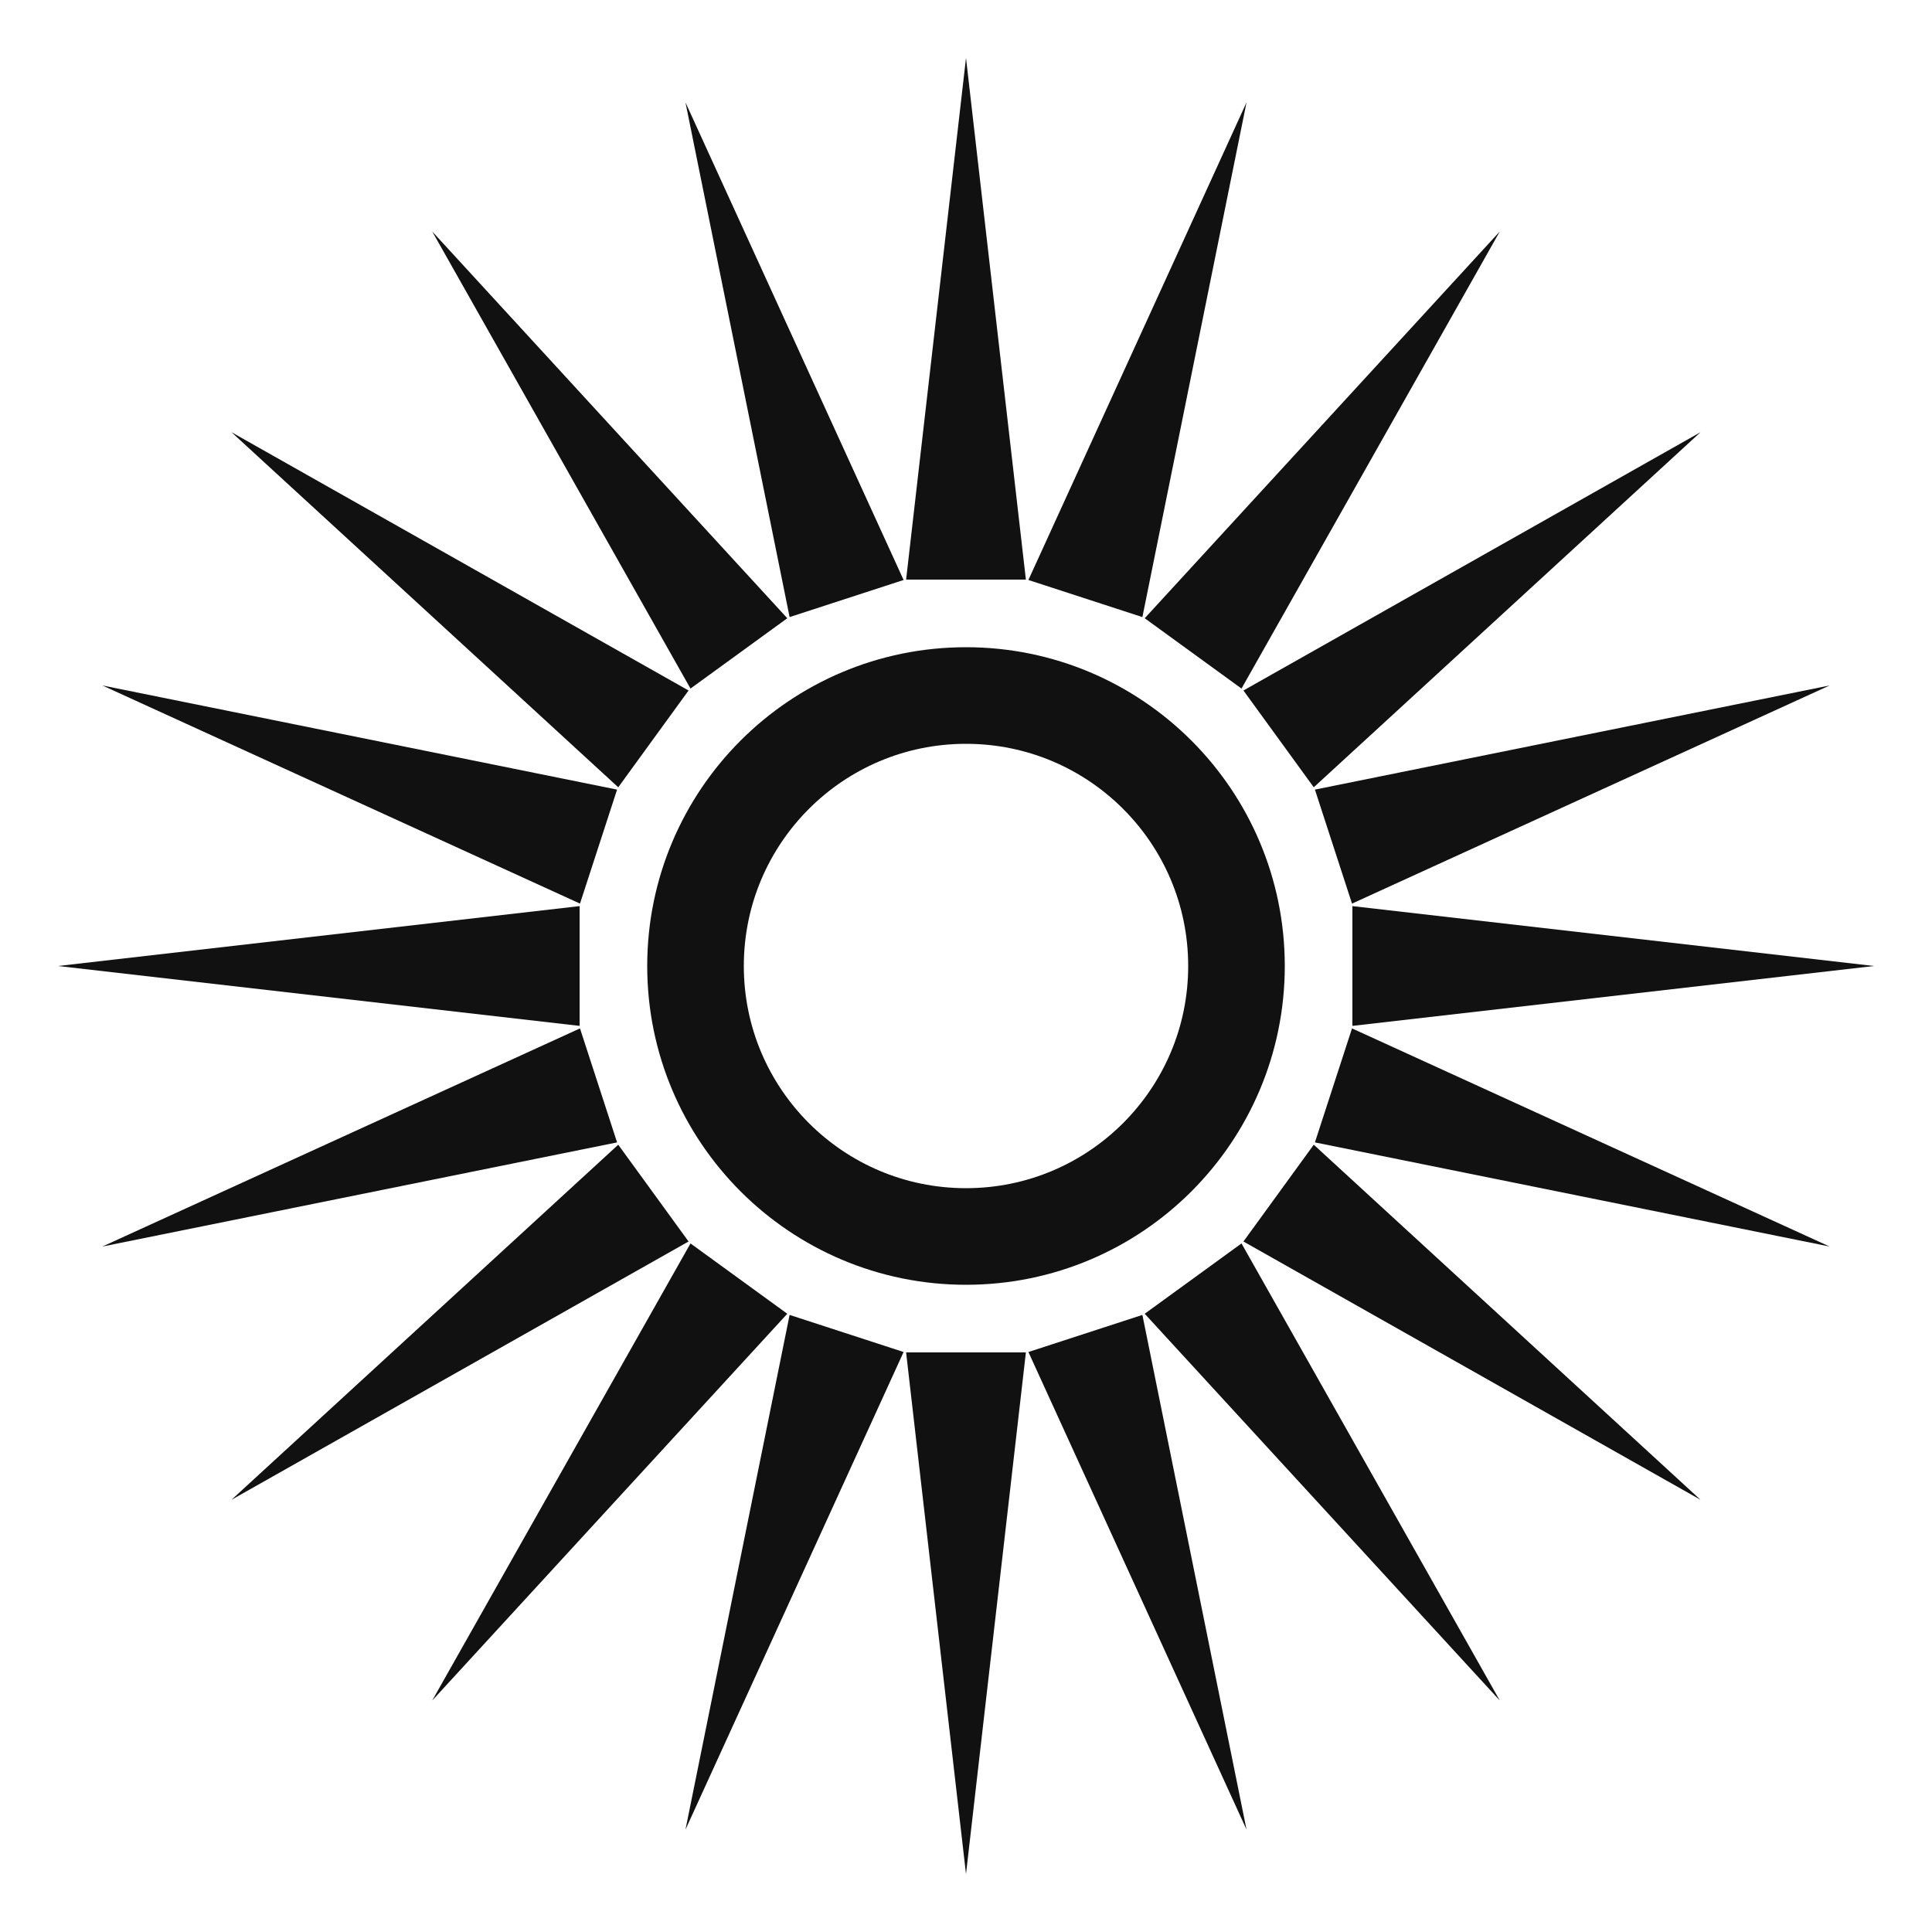
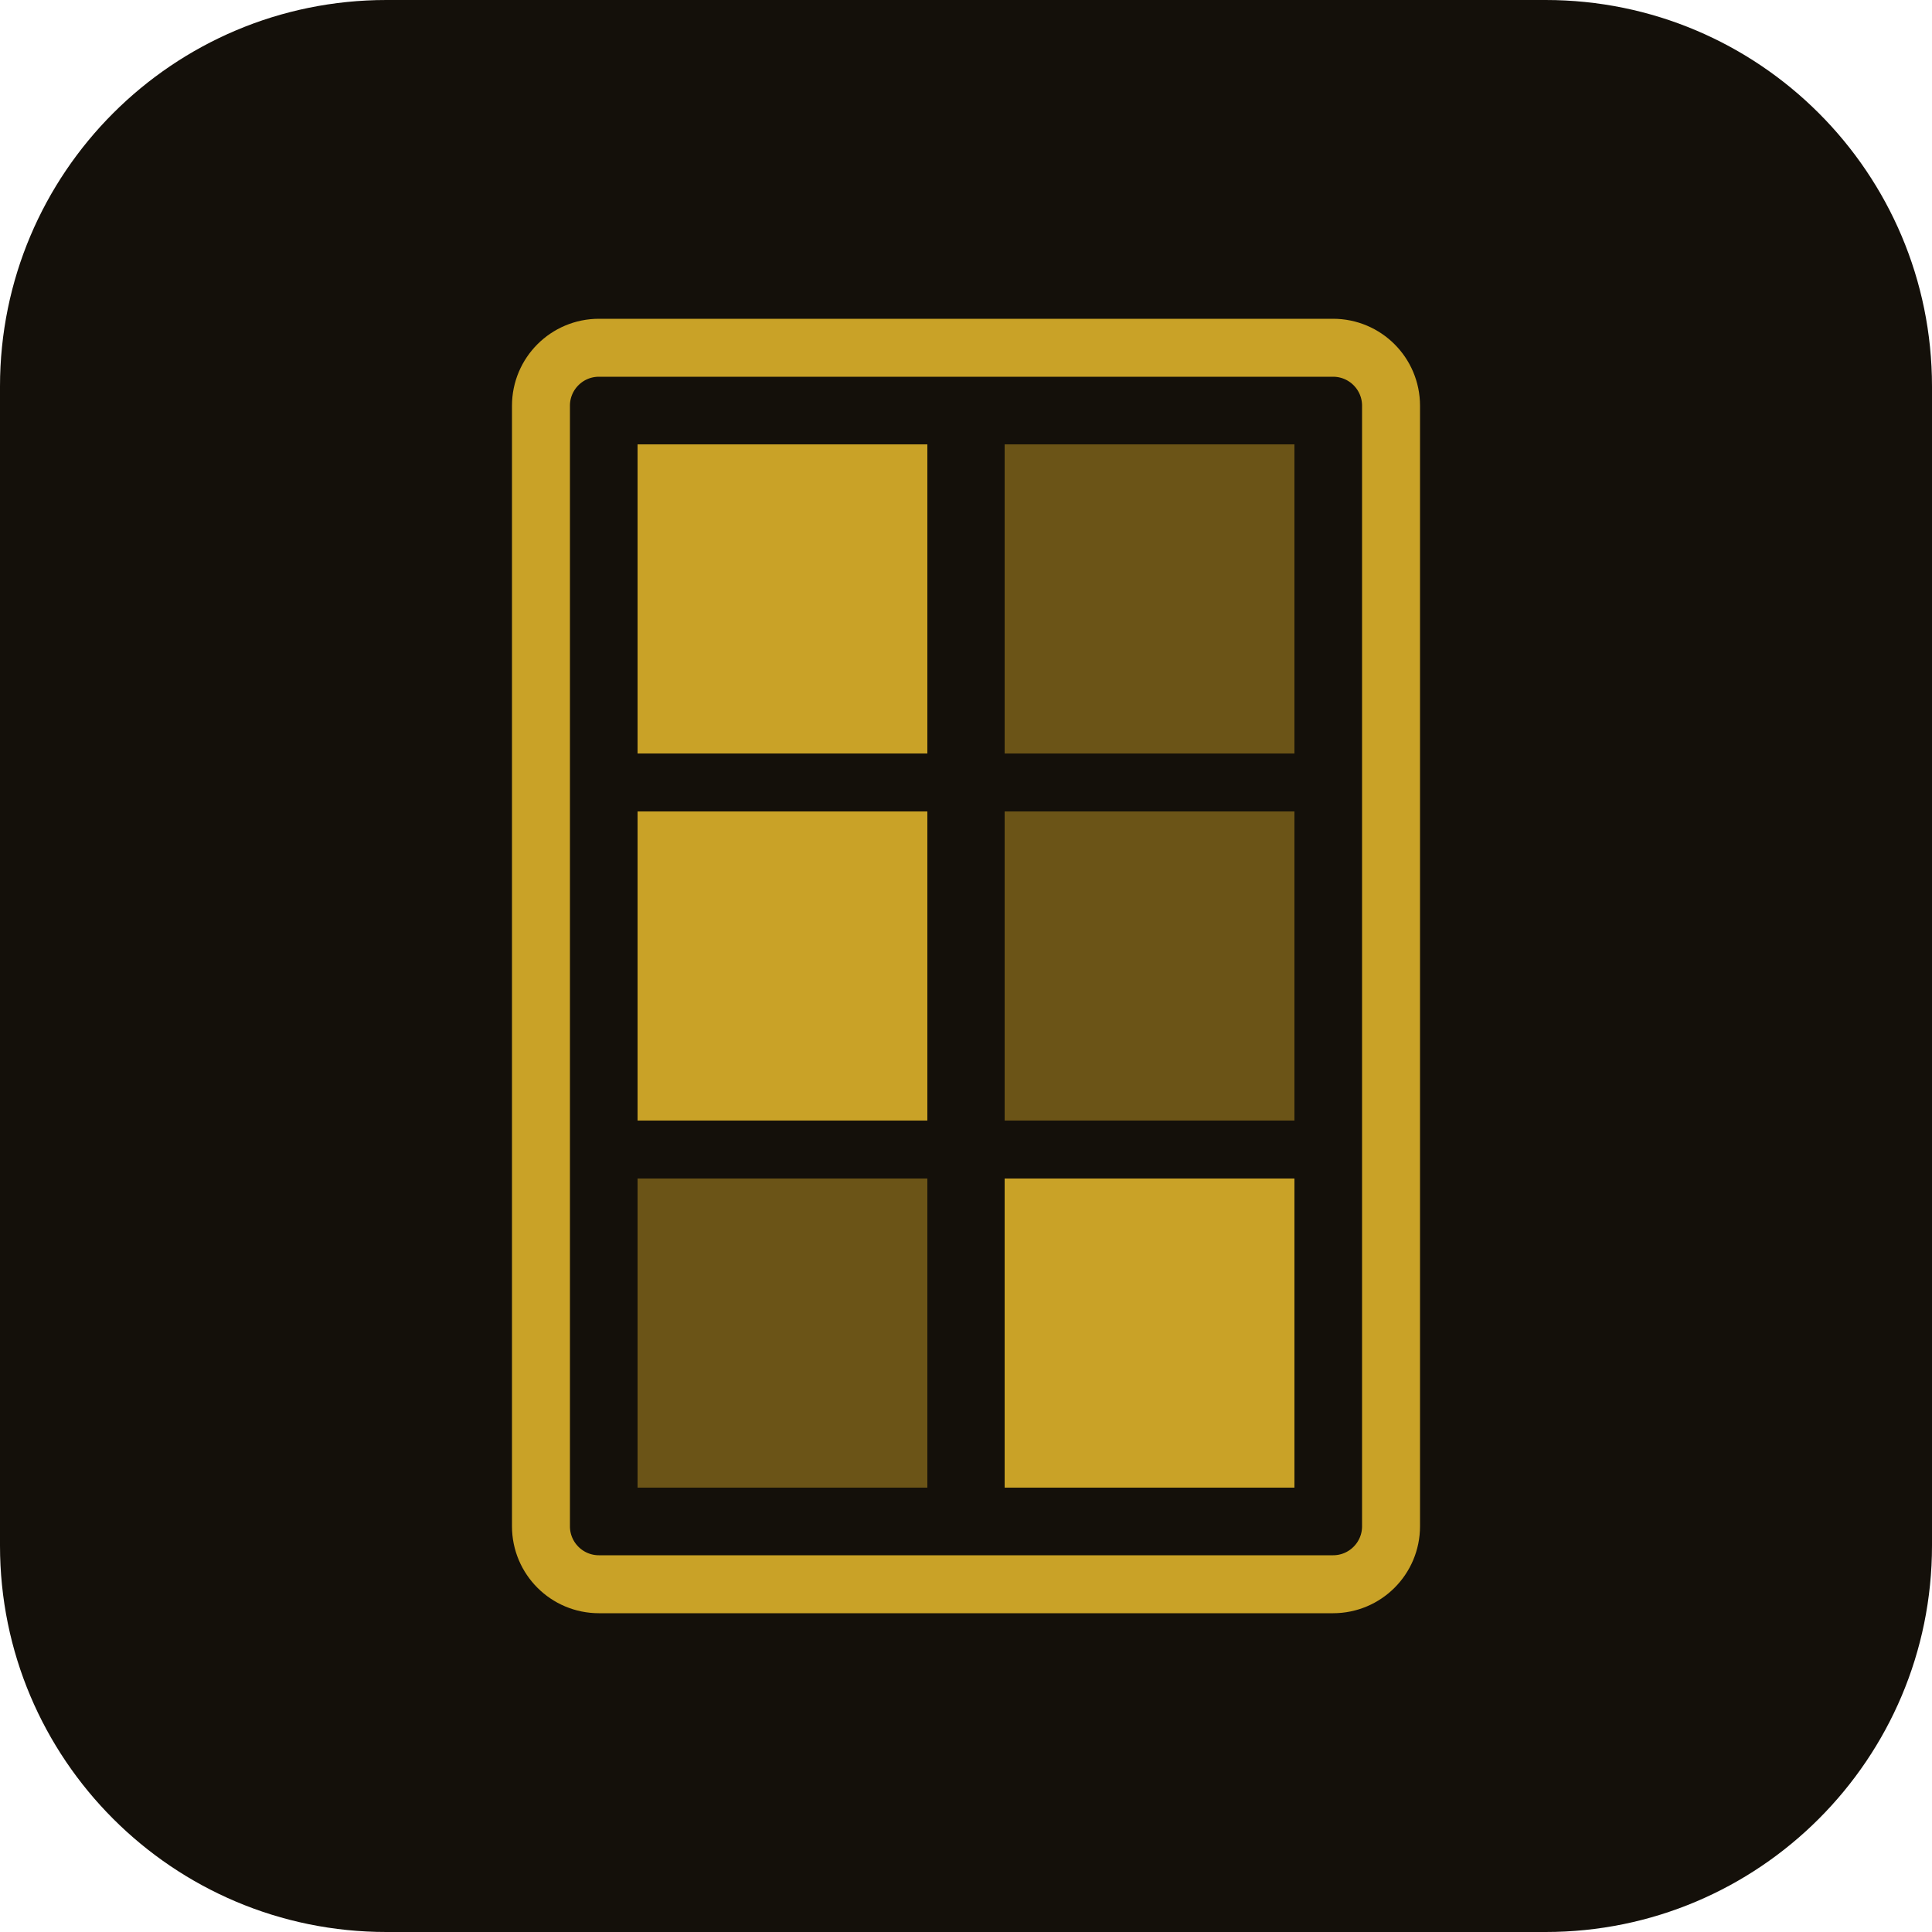
- <svg xmlns="http://www.w3.org/2000/svg" viewBox="0 0 100 100">
-   <g fill="#111111">
-     <path d="M53.10 30.00 L50.00 3.00 L46.90 30.00 Z" />
-     <path d="M59.13 31.94 L64.52 5.30 L53.23 30.02 Z" />
-     <path d="M64.26 35.64 L77.63 11.98 L59.25 32.00 Z" />
-     <path d="M68.00 40.75 L88.02 22.37 L64.36 35.74 Z" />
-     <path d="M69.98 46.77 L94.70 35.48 L68.06 40.87 Z" />
-     <path d="M70.00 53.10 L97.00 50.00 L70.00 46.90 Z" />
-     <path d="M68.06 59.13 L94.70 64.52 L69.98 53.23 Z" />
-     <path d="M64.36 64.26 L88.02 77.63 L68.00 59.25 Z" />
-     <path d="M59.25 68.00 L77.63 88.02 L64.26 64.36 Z" />
-     <path d="M53.23 69.98 L64.52 94.70 L59.13 68.06 Z" />
-     <path d="M46.90 70.00 L50.00 97.00 L53.10 70.00 Z" />
-     <path d="M40.87 68.06 L35.48 94.70 L46.77 69.98 Z" />
-     <path d="M35.74 64.36 L22.37 88.02 L40.75 68.00 Z" />
-     <path d="M32.00 59.25 L11.98 77.63 L35.64 64.26 Z" />
-     <path d="M30.02 53.23 L5.30 64.52 L31.94 59.13 Z" />
-     <path d="M30.00 46.90 L3.00 50.00 L30.00 53.10 Z" />
-     <path d="M31.94 40.87 L5.30 35.48 L30.02 46.77 Z" />
-     <path d="M35.64 35.74 L11.98 22.37 L32.00 40.75 Z" />
-     <path d="M40.75 32.00 L22.37 11.98 L35.74 35.64 Z" />
-     <path d="M46.77 30.02 L35.48 5.30 L40.87 31.94 Z" />
-     <circle cx="50" cy="50" r="14" fill="none" stroke="#111111" stroke-width="5" />
+ <svg xmlns="http://www.w3.org/2000/svg" viewBox="0 0 100 100" width="100" height="100">
+   <rect x="0" y="0" width="100" height="100" rx="20" fill="#14100A" />
+   <g transform="translate(28,18)">
+     <rect x="0" y="0" width="44" height="64" rx="3" fill="none" stroke="#C9A227" stroke-width="3" />
+     <rect x="5" y="5" width="15" height="16" fill="#C9A227" />
+     <rect x="24" y="5" width="15" height="16" fill="#6B5417" />
+     <rect x="5" y="24" width="15" height="16" fill="#C9A227" />
+     <rect x="24" y="24" width="15" height="16" fill="#6B5417" />
+     <rect x="5" y="43" width="15" height="16" fill="#6B5417" />
+     <rect x="24" y="43" width="15" height="16" fill="#C9A227" />
  </g>
</svg>
